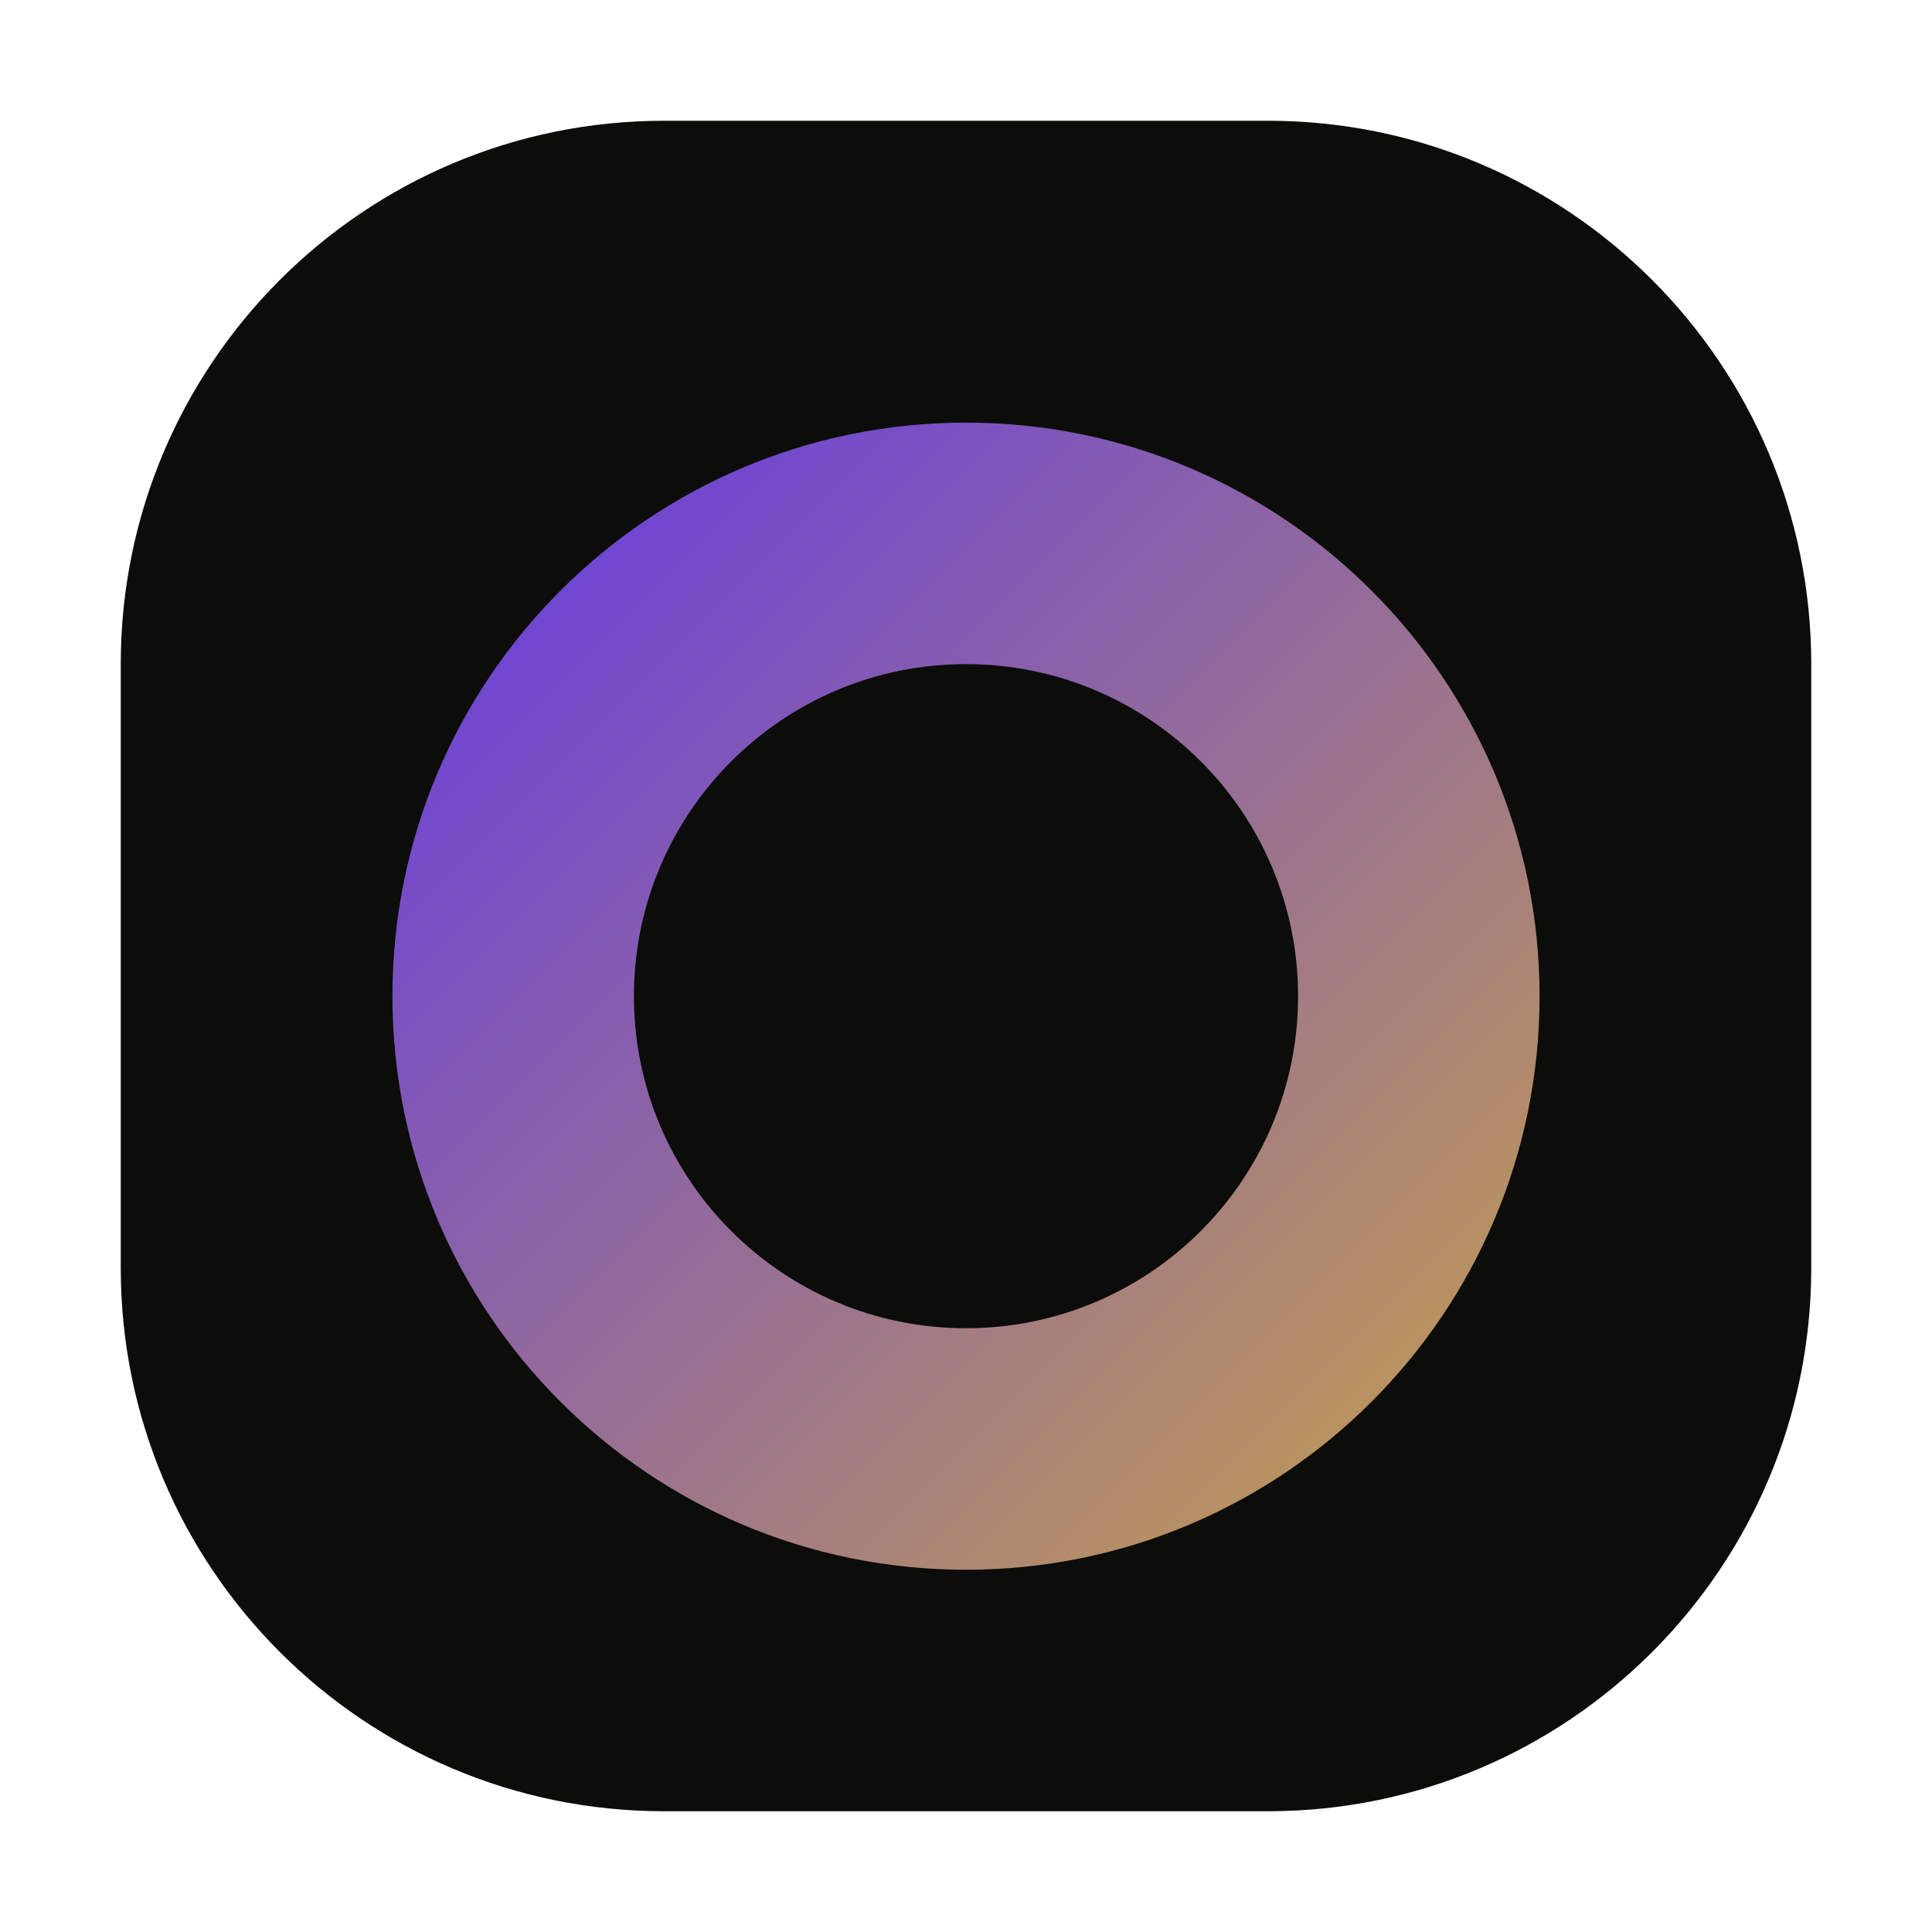
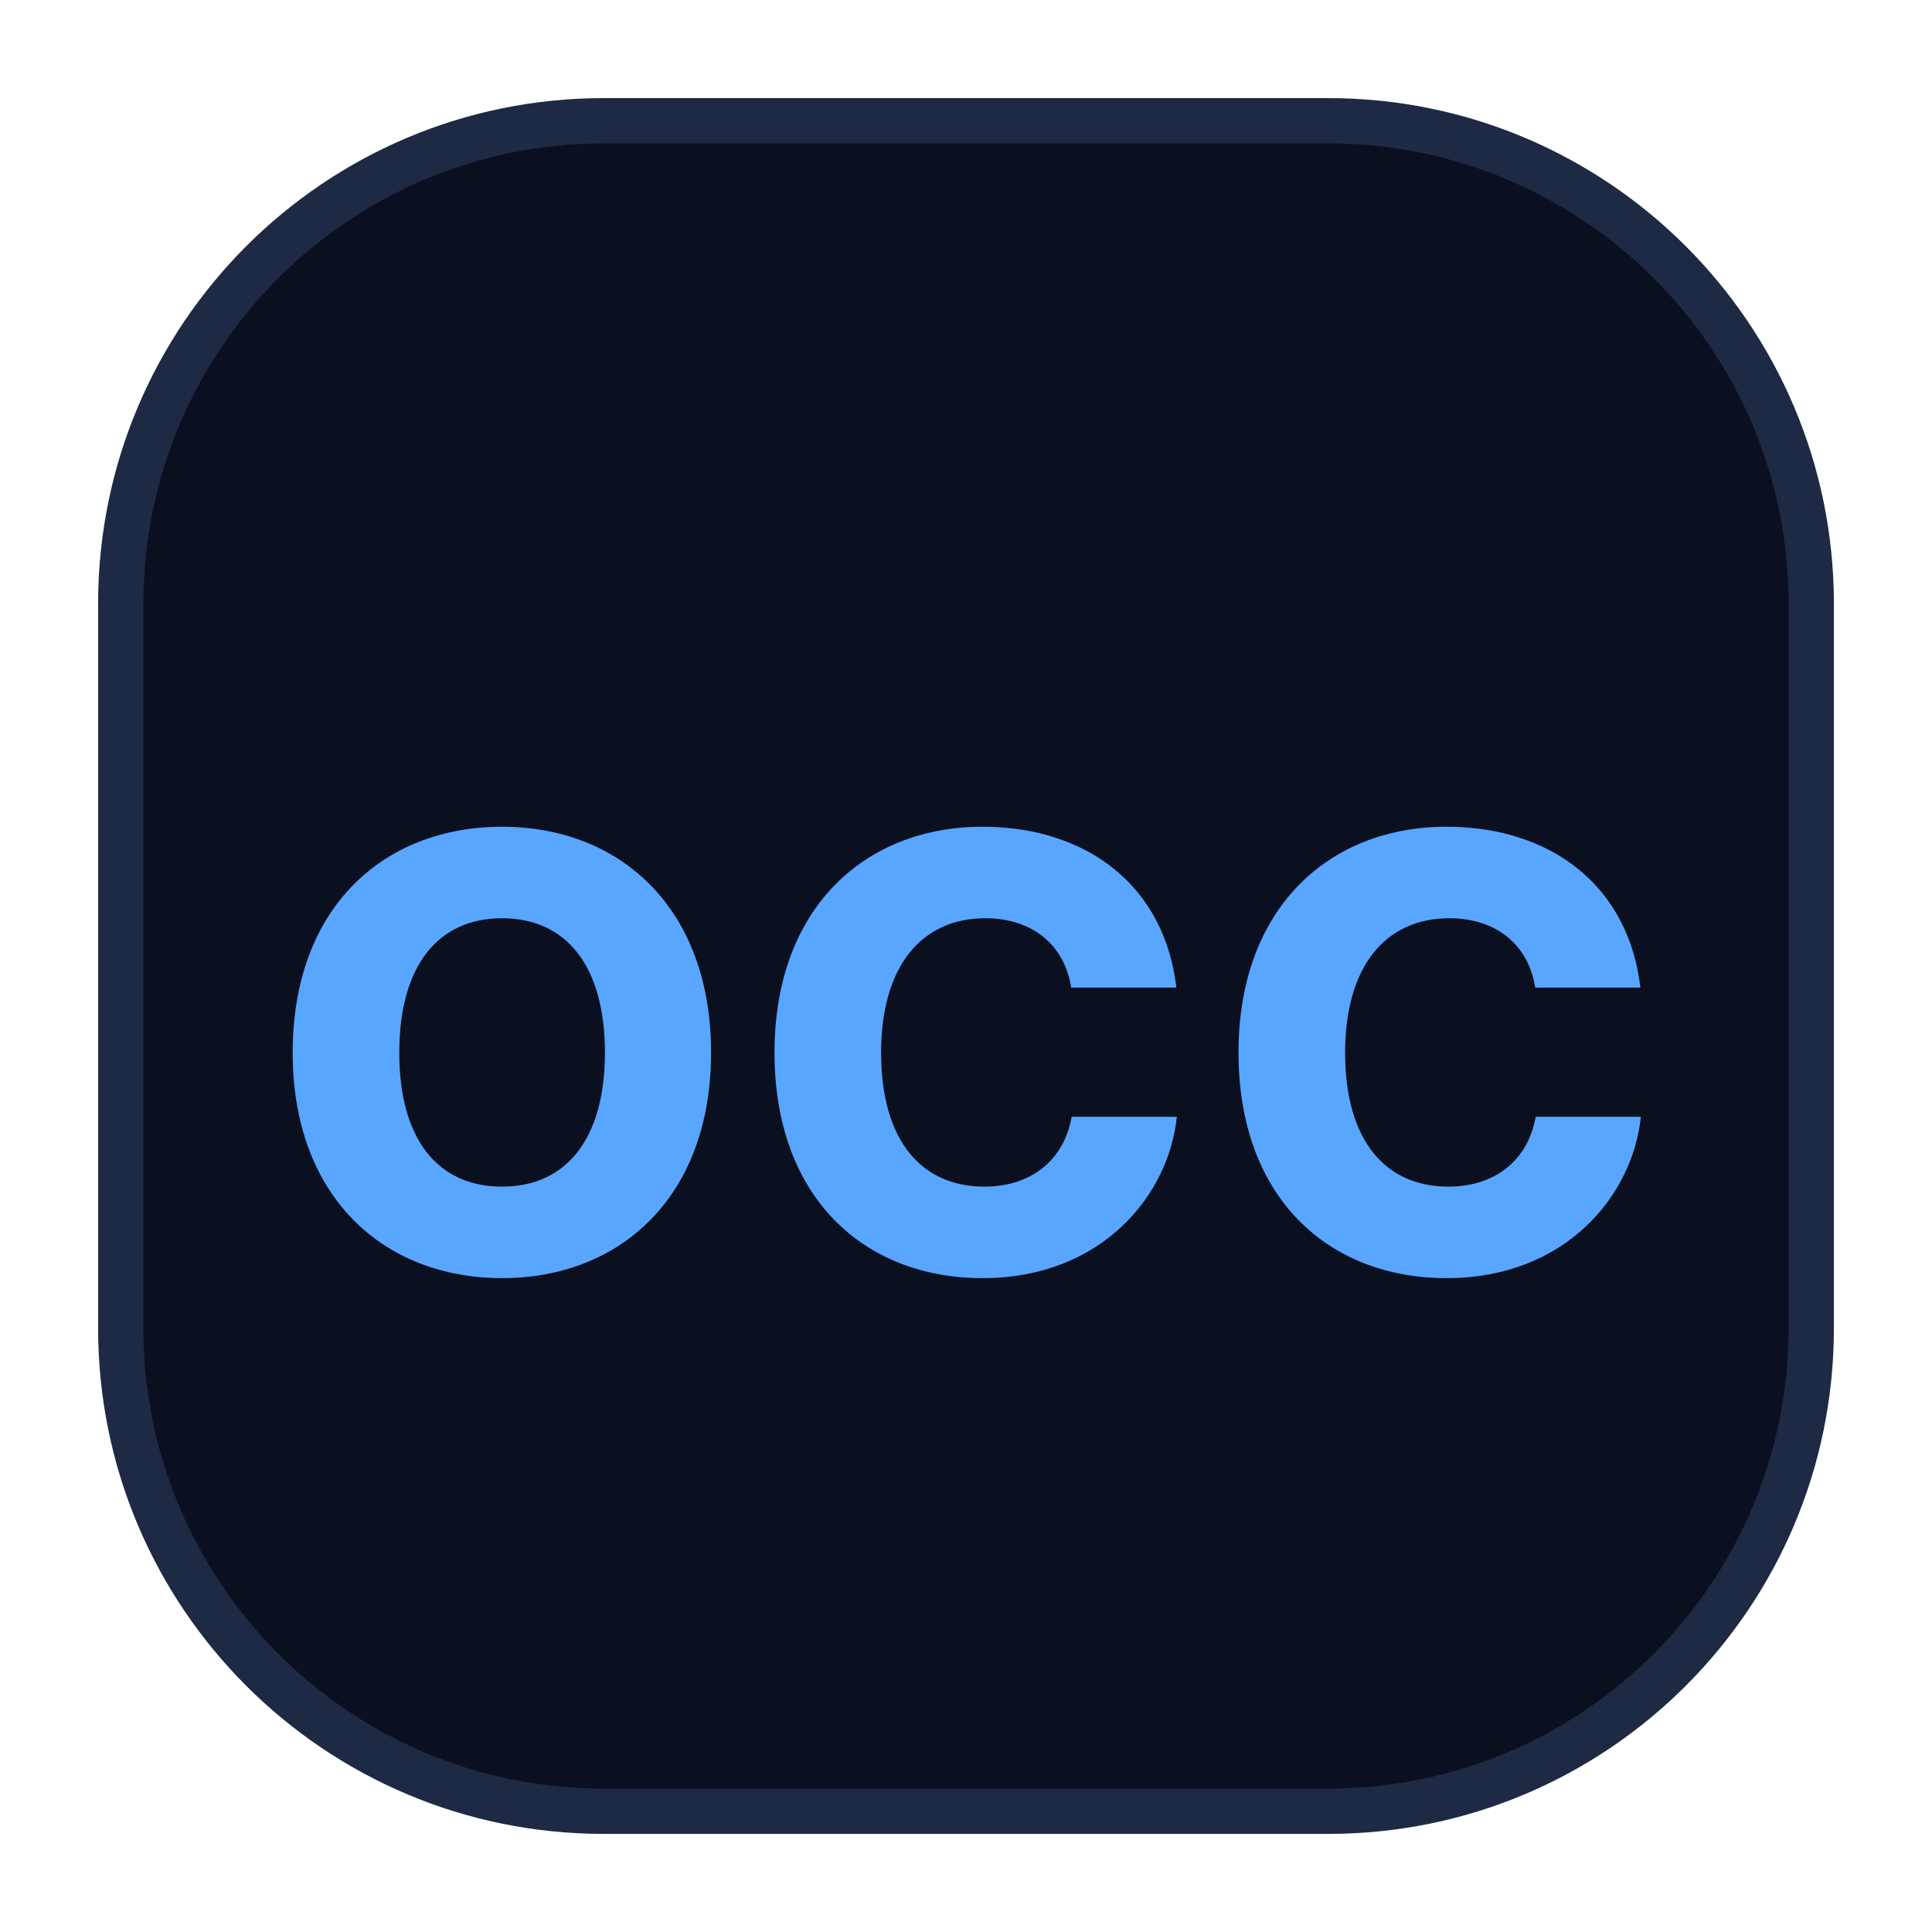
<svg xmlns="http://www.w3.org/2000/svg" viewBox="0 0 64 64" fill="none">
-   <defs>
-     <linearGradient id="g" x1="8" y1="8" x2="56" y2="56" gradientUnits="userSpaceOnUse">
-       <stop stop-color="#5227FF" />
-       <stop offset="1" stop-color="#D4AF37" />
-     </linearGradient>
-   </defs>
-   <rect x="4" y="4" width="56" height="56" rx="18" fill="#0C0C0A" />
-   <path d="M32 14c10.493 0 19 8.507 19 19s-8.507 19-19 19-19-8.507-19-19 8.507-19 19-19Zm0 8c-6.075 0-11 4.925-11 11s4.925 11 11 11 11-4.925 11-11-4.925-11-11-11Z" fill="url(#g)" />
+   <rect x="4" y="4" width="56" height="56" rx="16" fill="#0B1020" />
+   <rect x="4" y="4" width="56" height="56" rx="16" stroke="#1E2A44" stroke-width="1.5" />
+   <text x="50%" y="54%" text-anchor="middle" dominant-baseline="middle" font-family="Inter, Arial, sans-serif" font-size="20" font-weight="800" letter-spacing="0.5" fill="#58A6FF">
+     OCC
+   </text>
</svg>
